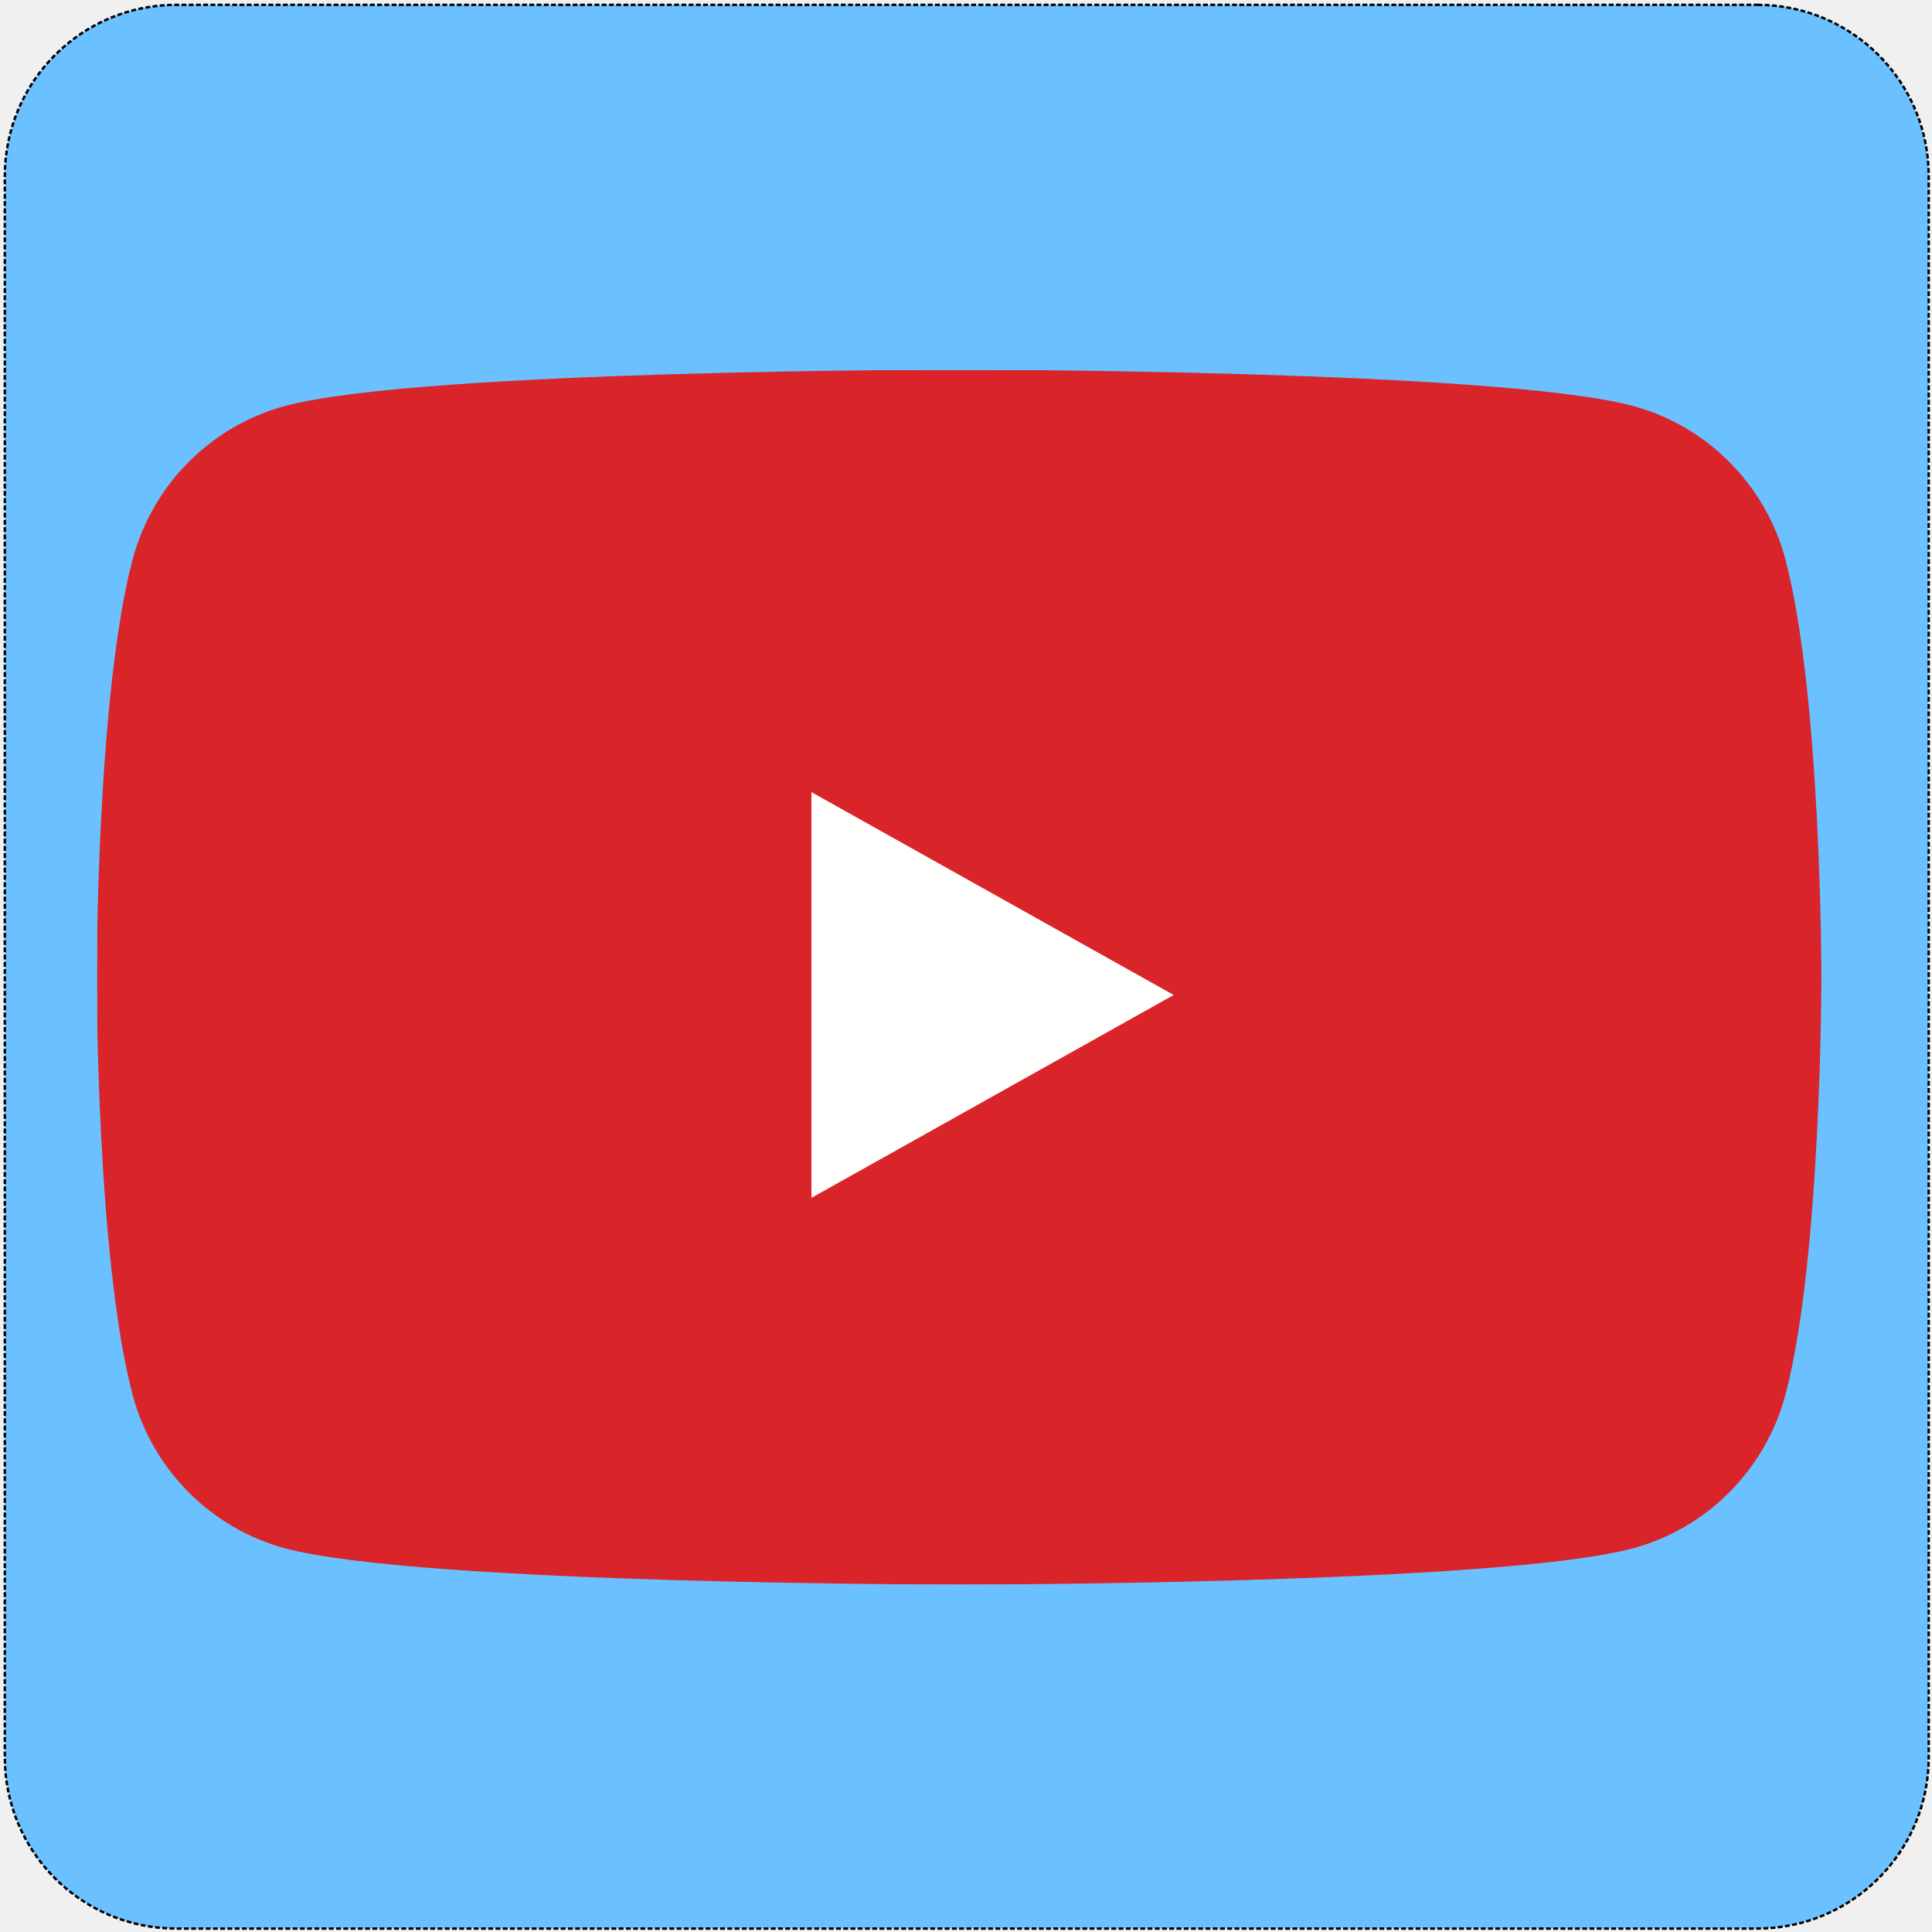
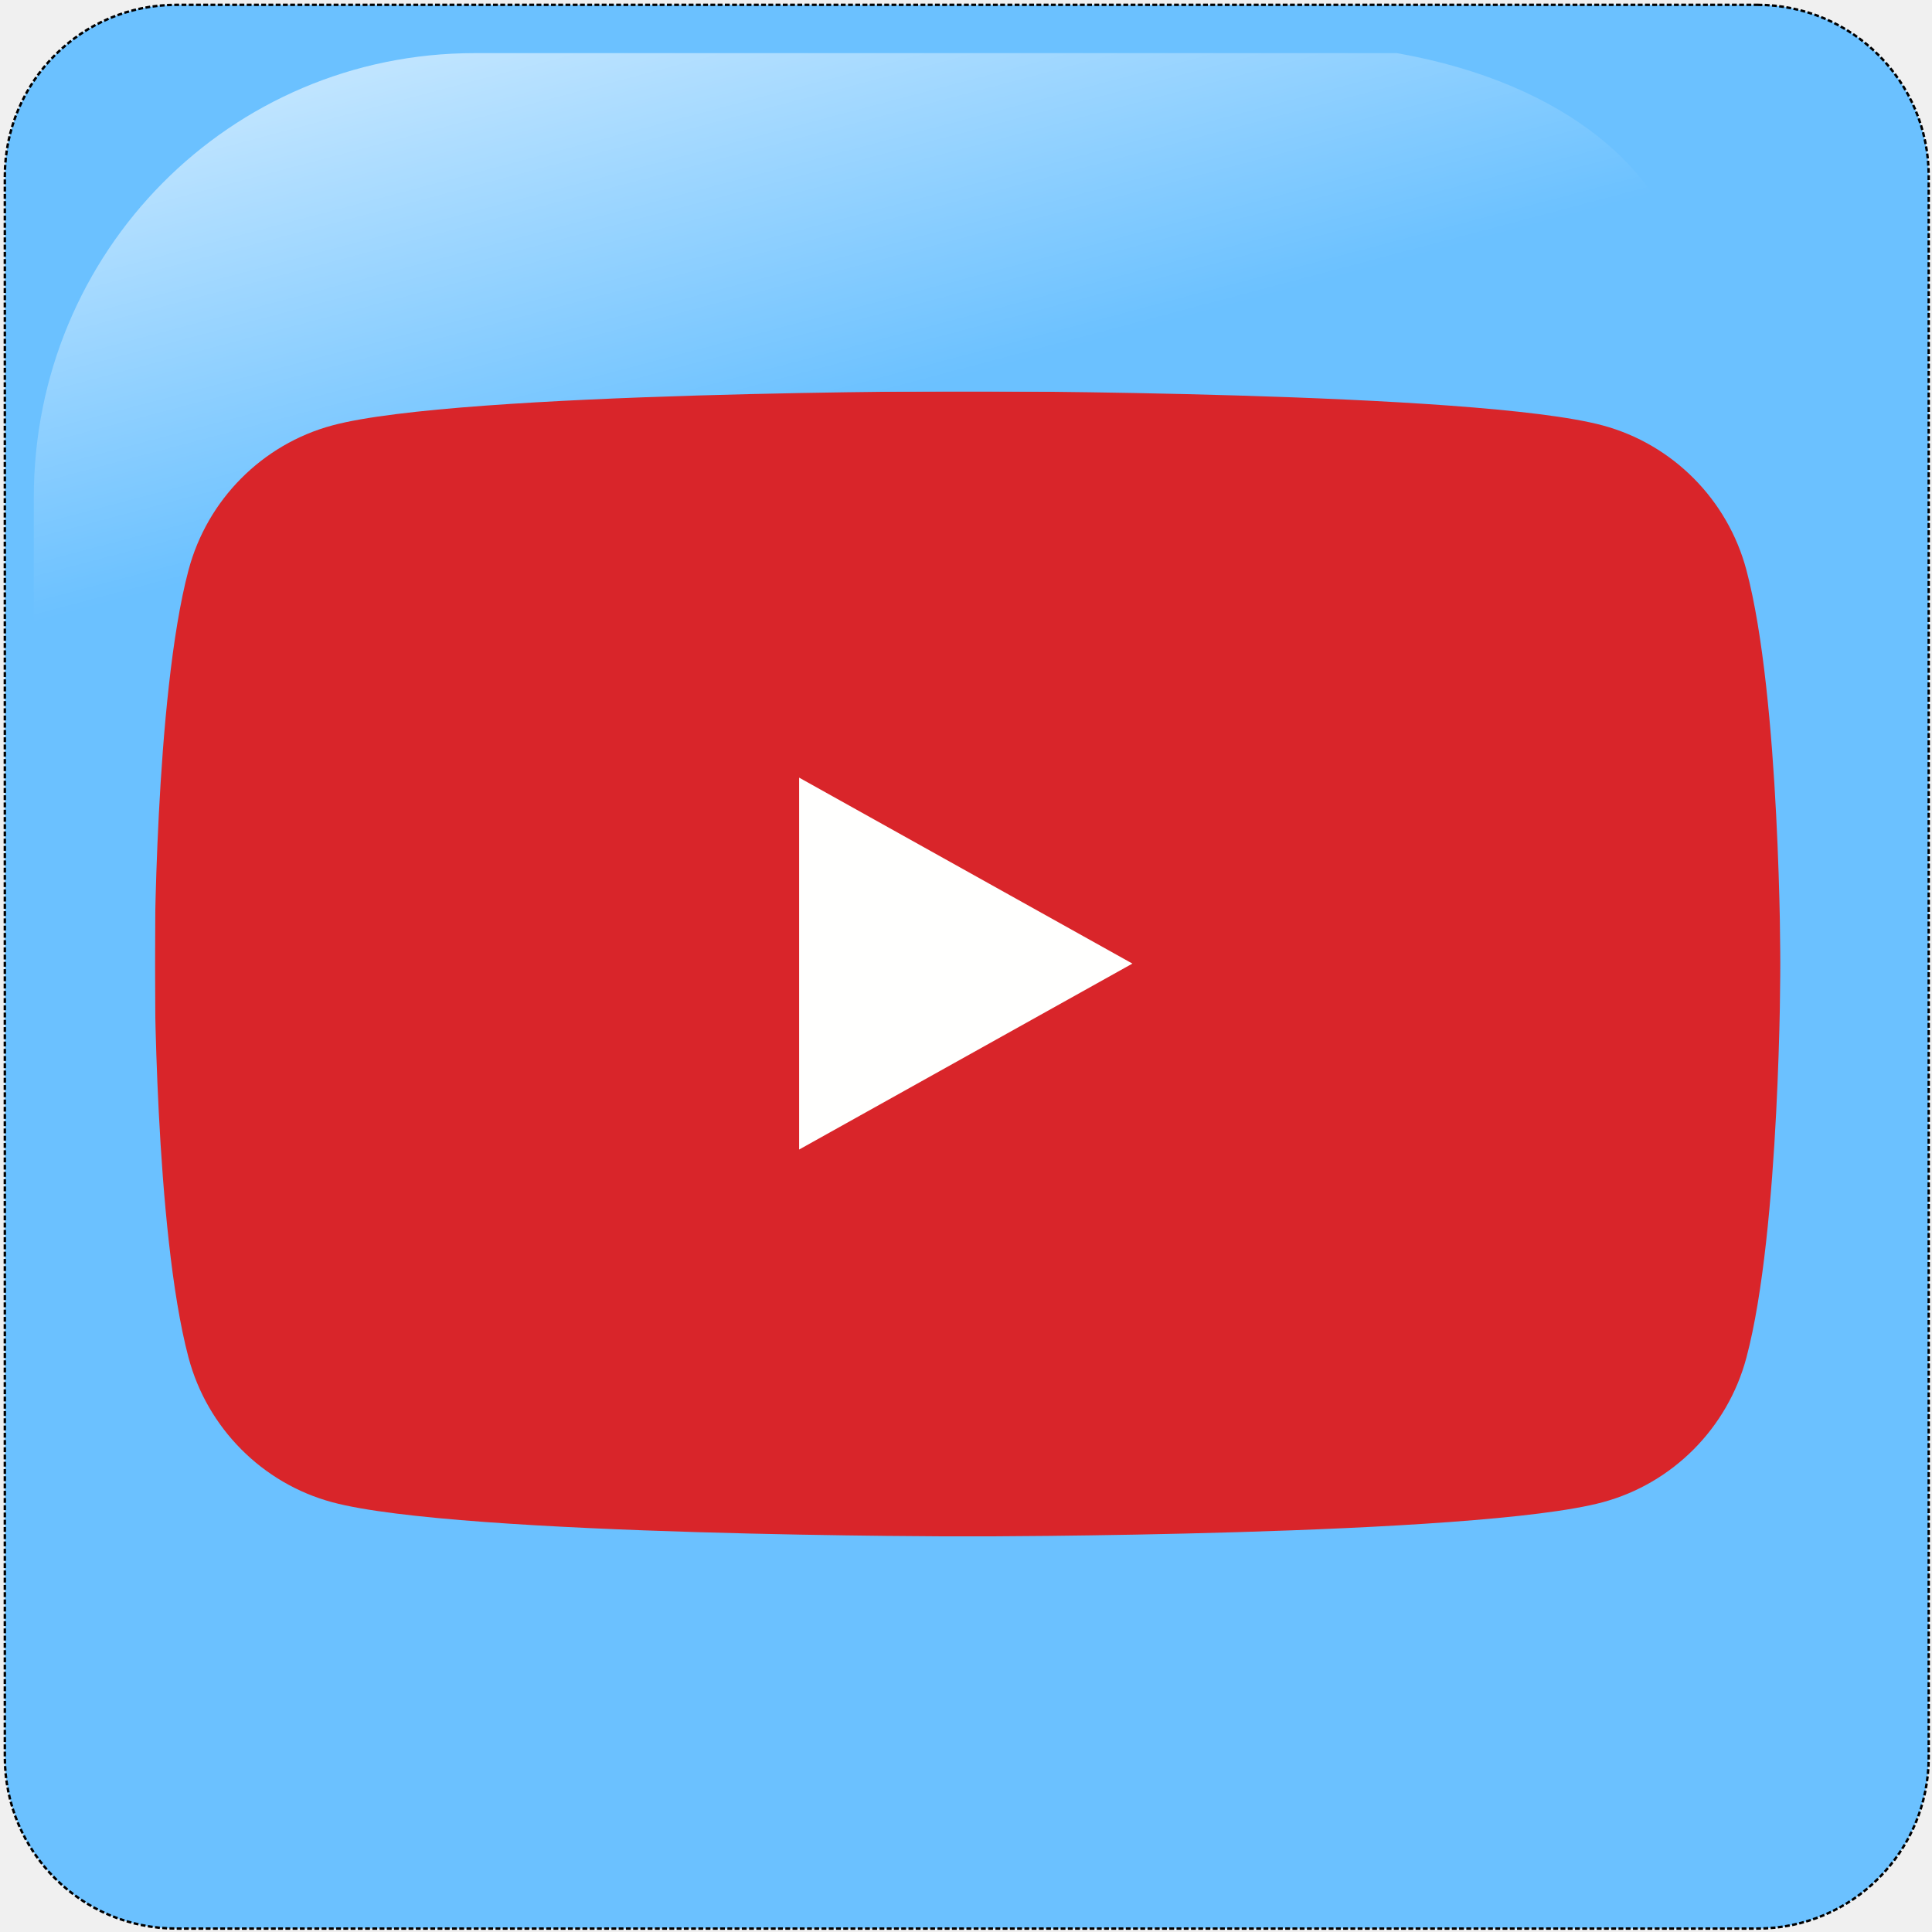
<svg xmlns="http://www.w3.org/2000/svg" xmlns:xlink="http://www.w3.org/1999/xlink" width="400px" height="400px" viewBox="0 0 400 400" version="1.1">
  <defs>
-     <polygon id="path-1" points="0.122 0.081 357.107 0.081 357.107 251.537 0.122 251.537" />
+     <linearGradient x1="10.232%" y1="-19.753%" x2="25.642%" y2="31.75%" id="linearGradient-1">
+       <stop stop-color="#FFFFFF" offset="0%" />
+       <stop stop-color="#FFFFFF" stop-opacity="0" offset="100%" />
+     </linearGradient>
+     <polygon id="path-2" points="0.115 0.076 336.611 0.076 336.611 237.1 0.115 237.1" />
  </defs>
  <g id="Page-1" stroke="none" stroke-width="1" fill="none" fill-rule="evenodd">
    <g id="Artboard">
      <g id="youtube">
        <path d="M36.488,1 L363.831,1 C383.43,1 399.318,16.888 399.318,36.488 L399.318,363.8 C399.318,383.399 383.43,399.287 363.831,399.287 L36.488,399.287 C16.888,399.287 1,383.399 1,363.8 L1,36.488 C1,16.888 16.888,1 36.488,1 Z" id="rect1942" stroke="#000000" stroke-width="0.5" fill="#6BC1FF" stroke-linecap="square" stroke-dasharray="0.5,1" transform="translate(200.1592, 200.1437) scale(-1, 1) translate(-200.1592, -200.1437) " />
-         <g id="Group-3" transform="translate(20, 76.53616)">
+         <path d="M289.222,11 L98.248,11 C47.697,11 7,52.027 7,102.99 L7,289.308 C8.636,329.088 14.93,303.94 26.911,259.886 C40.835,208.686 86.181,163.937 141.404,130.399 C183.554,104.802 230.733,88.456 316.611,86.901 C365.315,86.019 361.016,23.692 289.222,11 Z" id="path1950" fill="url(#linearGradient-1)" />
+         <rect id="Rectangle-path" x="0" y="0" width="400" height="400" />
+         <g id="Group-3" transform="translate(32, 81)">
          <g id="Fill-1-Clipped">
-             <mask id="mask-2" fill="white">
-               <use xlink:href="#path-1" />
+             <mask id="mask-3" fill="white">
+               <use xlink:href="#path-2" />
            </mask>
            <g id="path-1" />
-             <path d="M349.645,39.278 C345.538,23.817 333.439,11.642 318.073,7.51 C290.225,0 178.554,0 178.554,0 C178.554,0 66.883,0 39.034,7.51 C23.671,11.642 11.569,23.817 7.463,39.278 C0,67.3 0,125.768 0,125.768 C0,125.768 0,184.234 7.463,212.261 C11.569,227.72 23.671,239.895 39.034,244.029 C66.883,251.537 178.554,251.537 178.554,251.537 C178.554,251.537 290.225,251.537 318.073,244.029 C333.439,239.895 345.538,227.72 349.645,212.261 C357.107,184.234 357.107,125.768 357.107,125.768 C357.107,125.768 357.107,67.3 349.645,39.278" id="Fill-1" fill="#D9252A" fill-rule="nonzero" mask="url(#mask-2)" />
+             <path d="M329.576,37.024 C325.705,22.45 314.301,10.974 299.817,7.079 C273.567,0 168.305,0 168.305,0 C168.305,0 63.044,0 36.794,7.079 C22.312,10.974 10.905,22.45 7.034,37.024 C0,63.438 0,118.55 0,118.55 C0,118.55 0,173.66 7.034,200.078 C10.905,214.65 22.312,226.126 36.794,230.023 C63.044,237.1 168.305,237.1 168.305,237.1 C168.305,237.1 273.567,237.1 299.817,230.023 C314.301,226.126 325.705,214.65 329.576,200.078 C336.611,173.66 336.611,118.55 336.611,118.55 C336.611,118.55 336.611,63.438 329.576,37.024" id="Fill-1" fill="#D9252A" fill-rule="nonzero" mask="url(#mask-3)" />
          </g>
+           <polyline id="Fill-4" fill="#FFFFFE" fill-rule="nonzero" points="133.452 157 202.452 118.501 133.452 80 133.452 157" />
        </g>
-         <polyline id="Fill-4" fill="#FFFFFE" fill-rule="nonzero" points="168 248 243 206.002 168 164 168 248" />
-         <rect id="Rectangle-path" x="0" y="0" width="400" height="400" />
      </g>
    </g>
  </g>
</svg>
